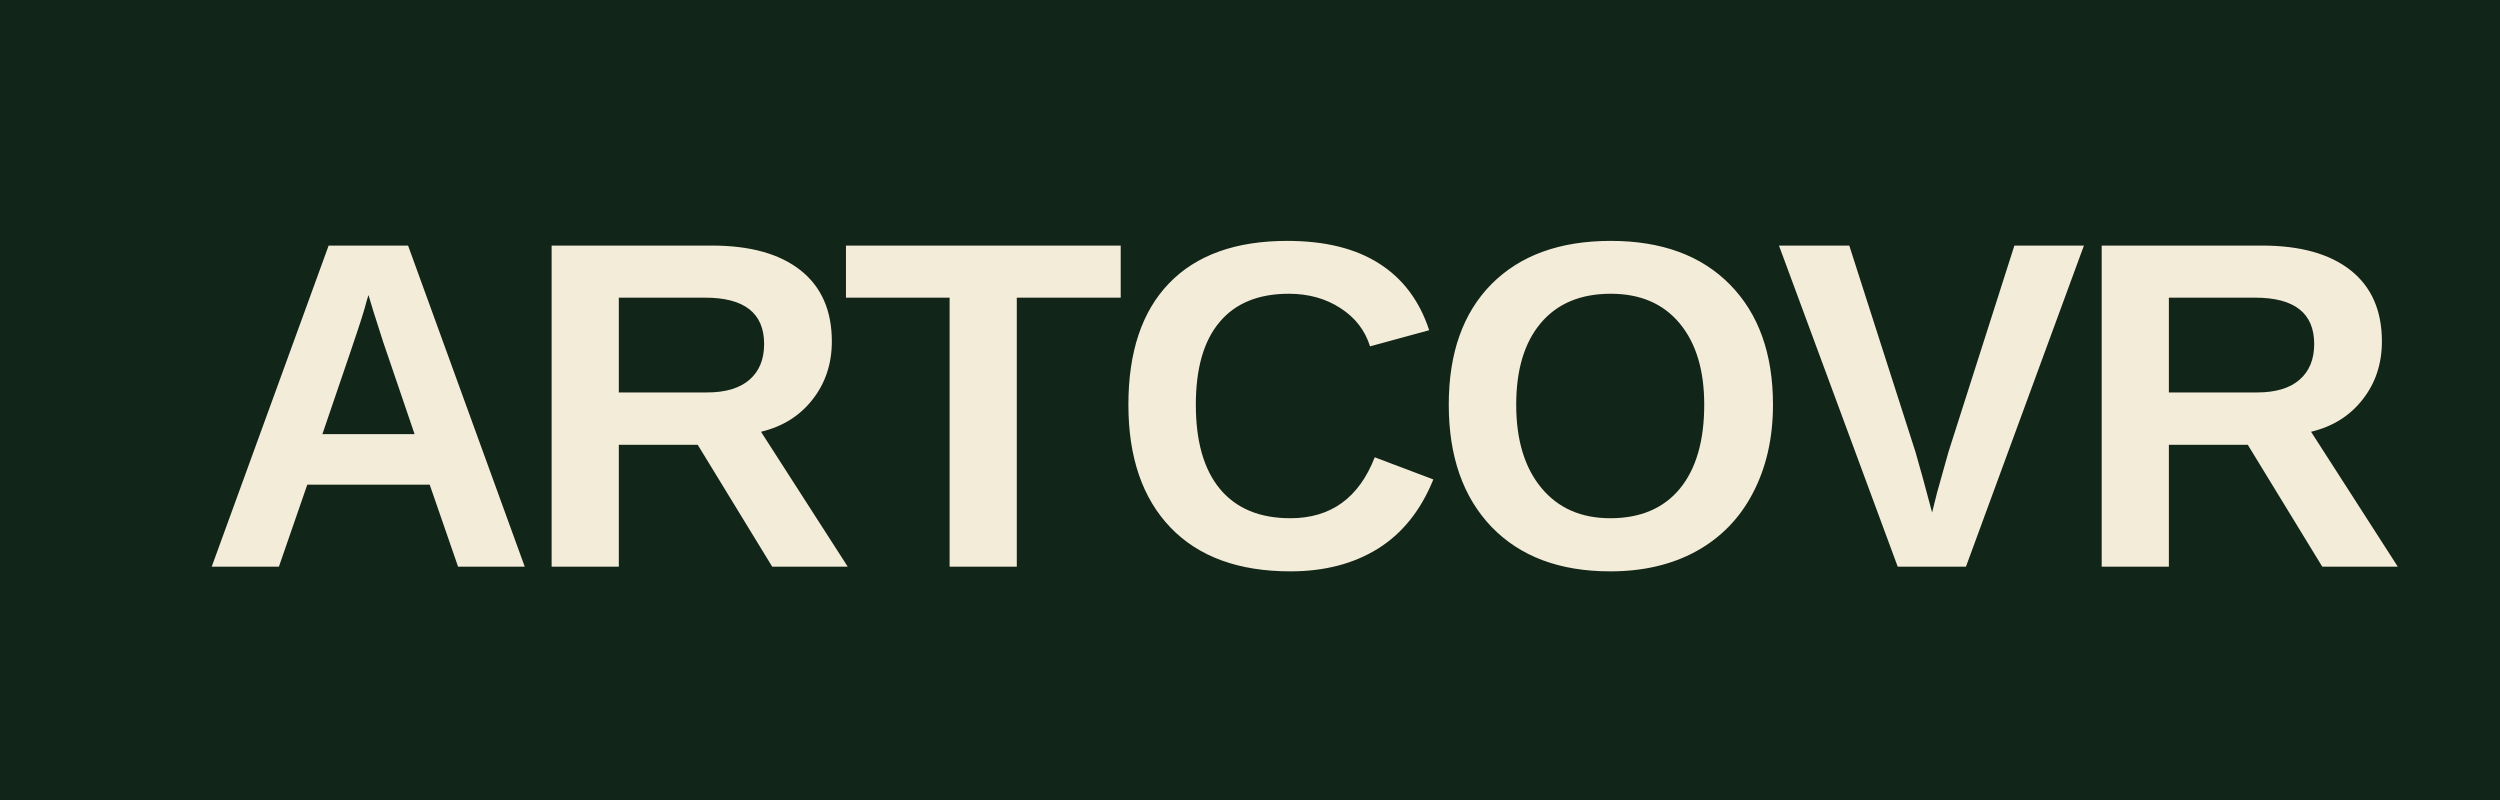
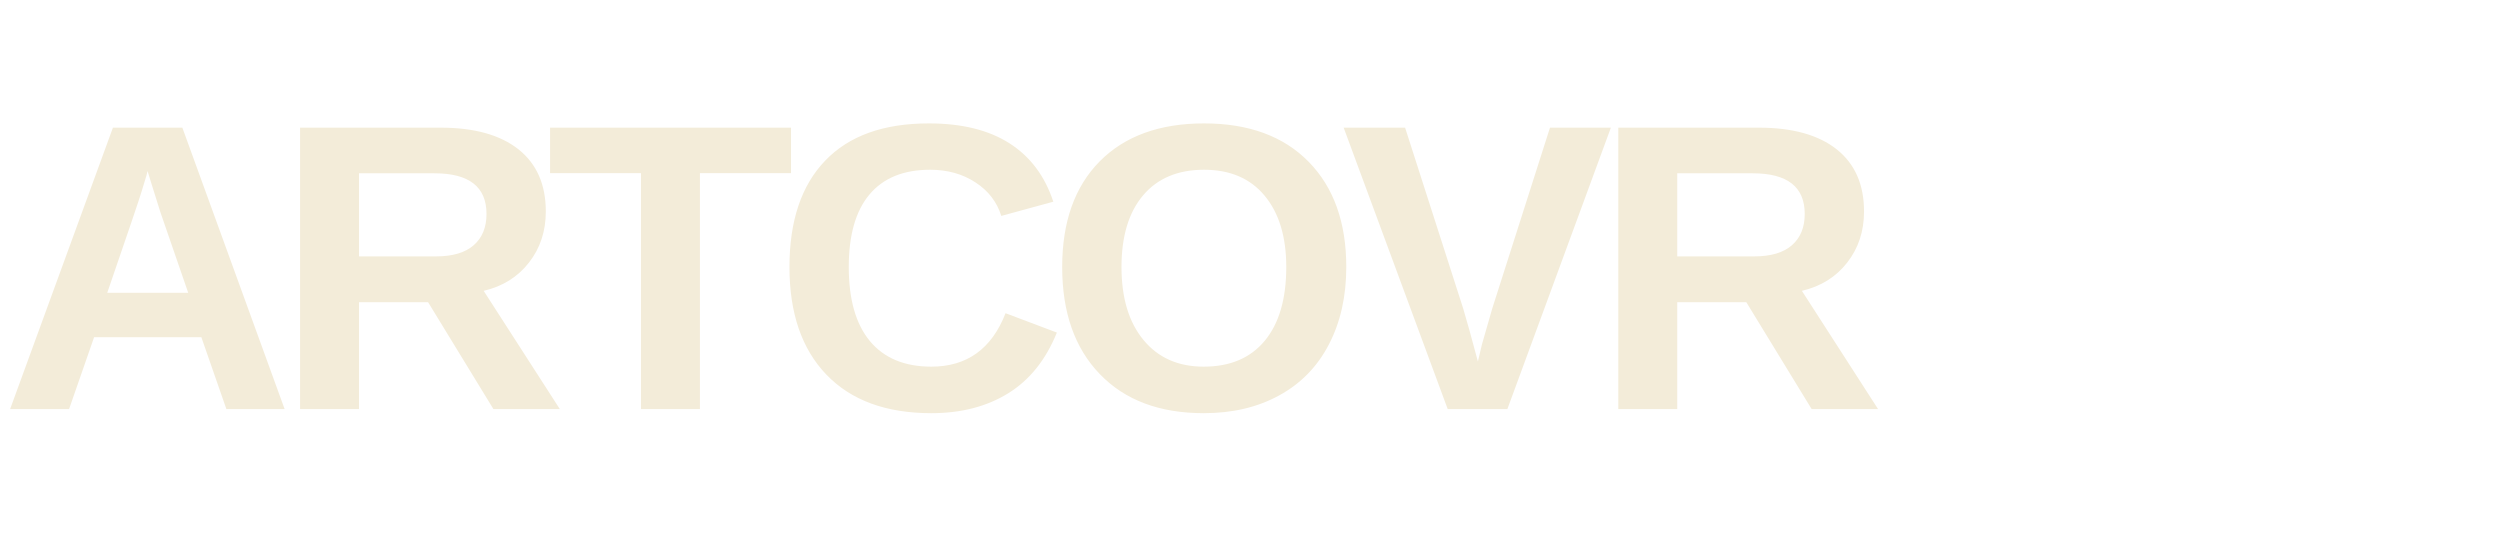
- <svg xmlns="http://www.w3.org/2000/svg" viewBox="0 0 150 48" role="img" aria-labelledby="title">
-   <rect width="150" height="48" fill="#122519" />
-   <text x="12" y="34" fill="#f3ecd9" font-family="Arial, sans-serif" font-size="28" font-weight="800" letter-spacing="-1">ARTCOVR</text>
+ <svg xmlns="http://www.w3.org/2000/svg" viewBox="0 0 220 48" role="img" aria-labelledby="title">
+   <text x="0" y="36" fill="#f3ecd9" font-family="Arial, sans-serif" font-size="36" font-weight="900" letter-spacing="-2">ARTCOVR</text>
</svg>
